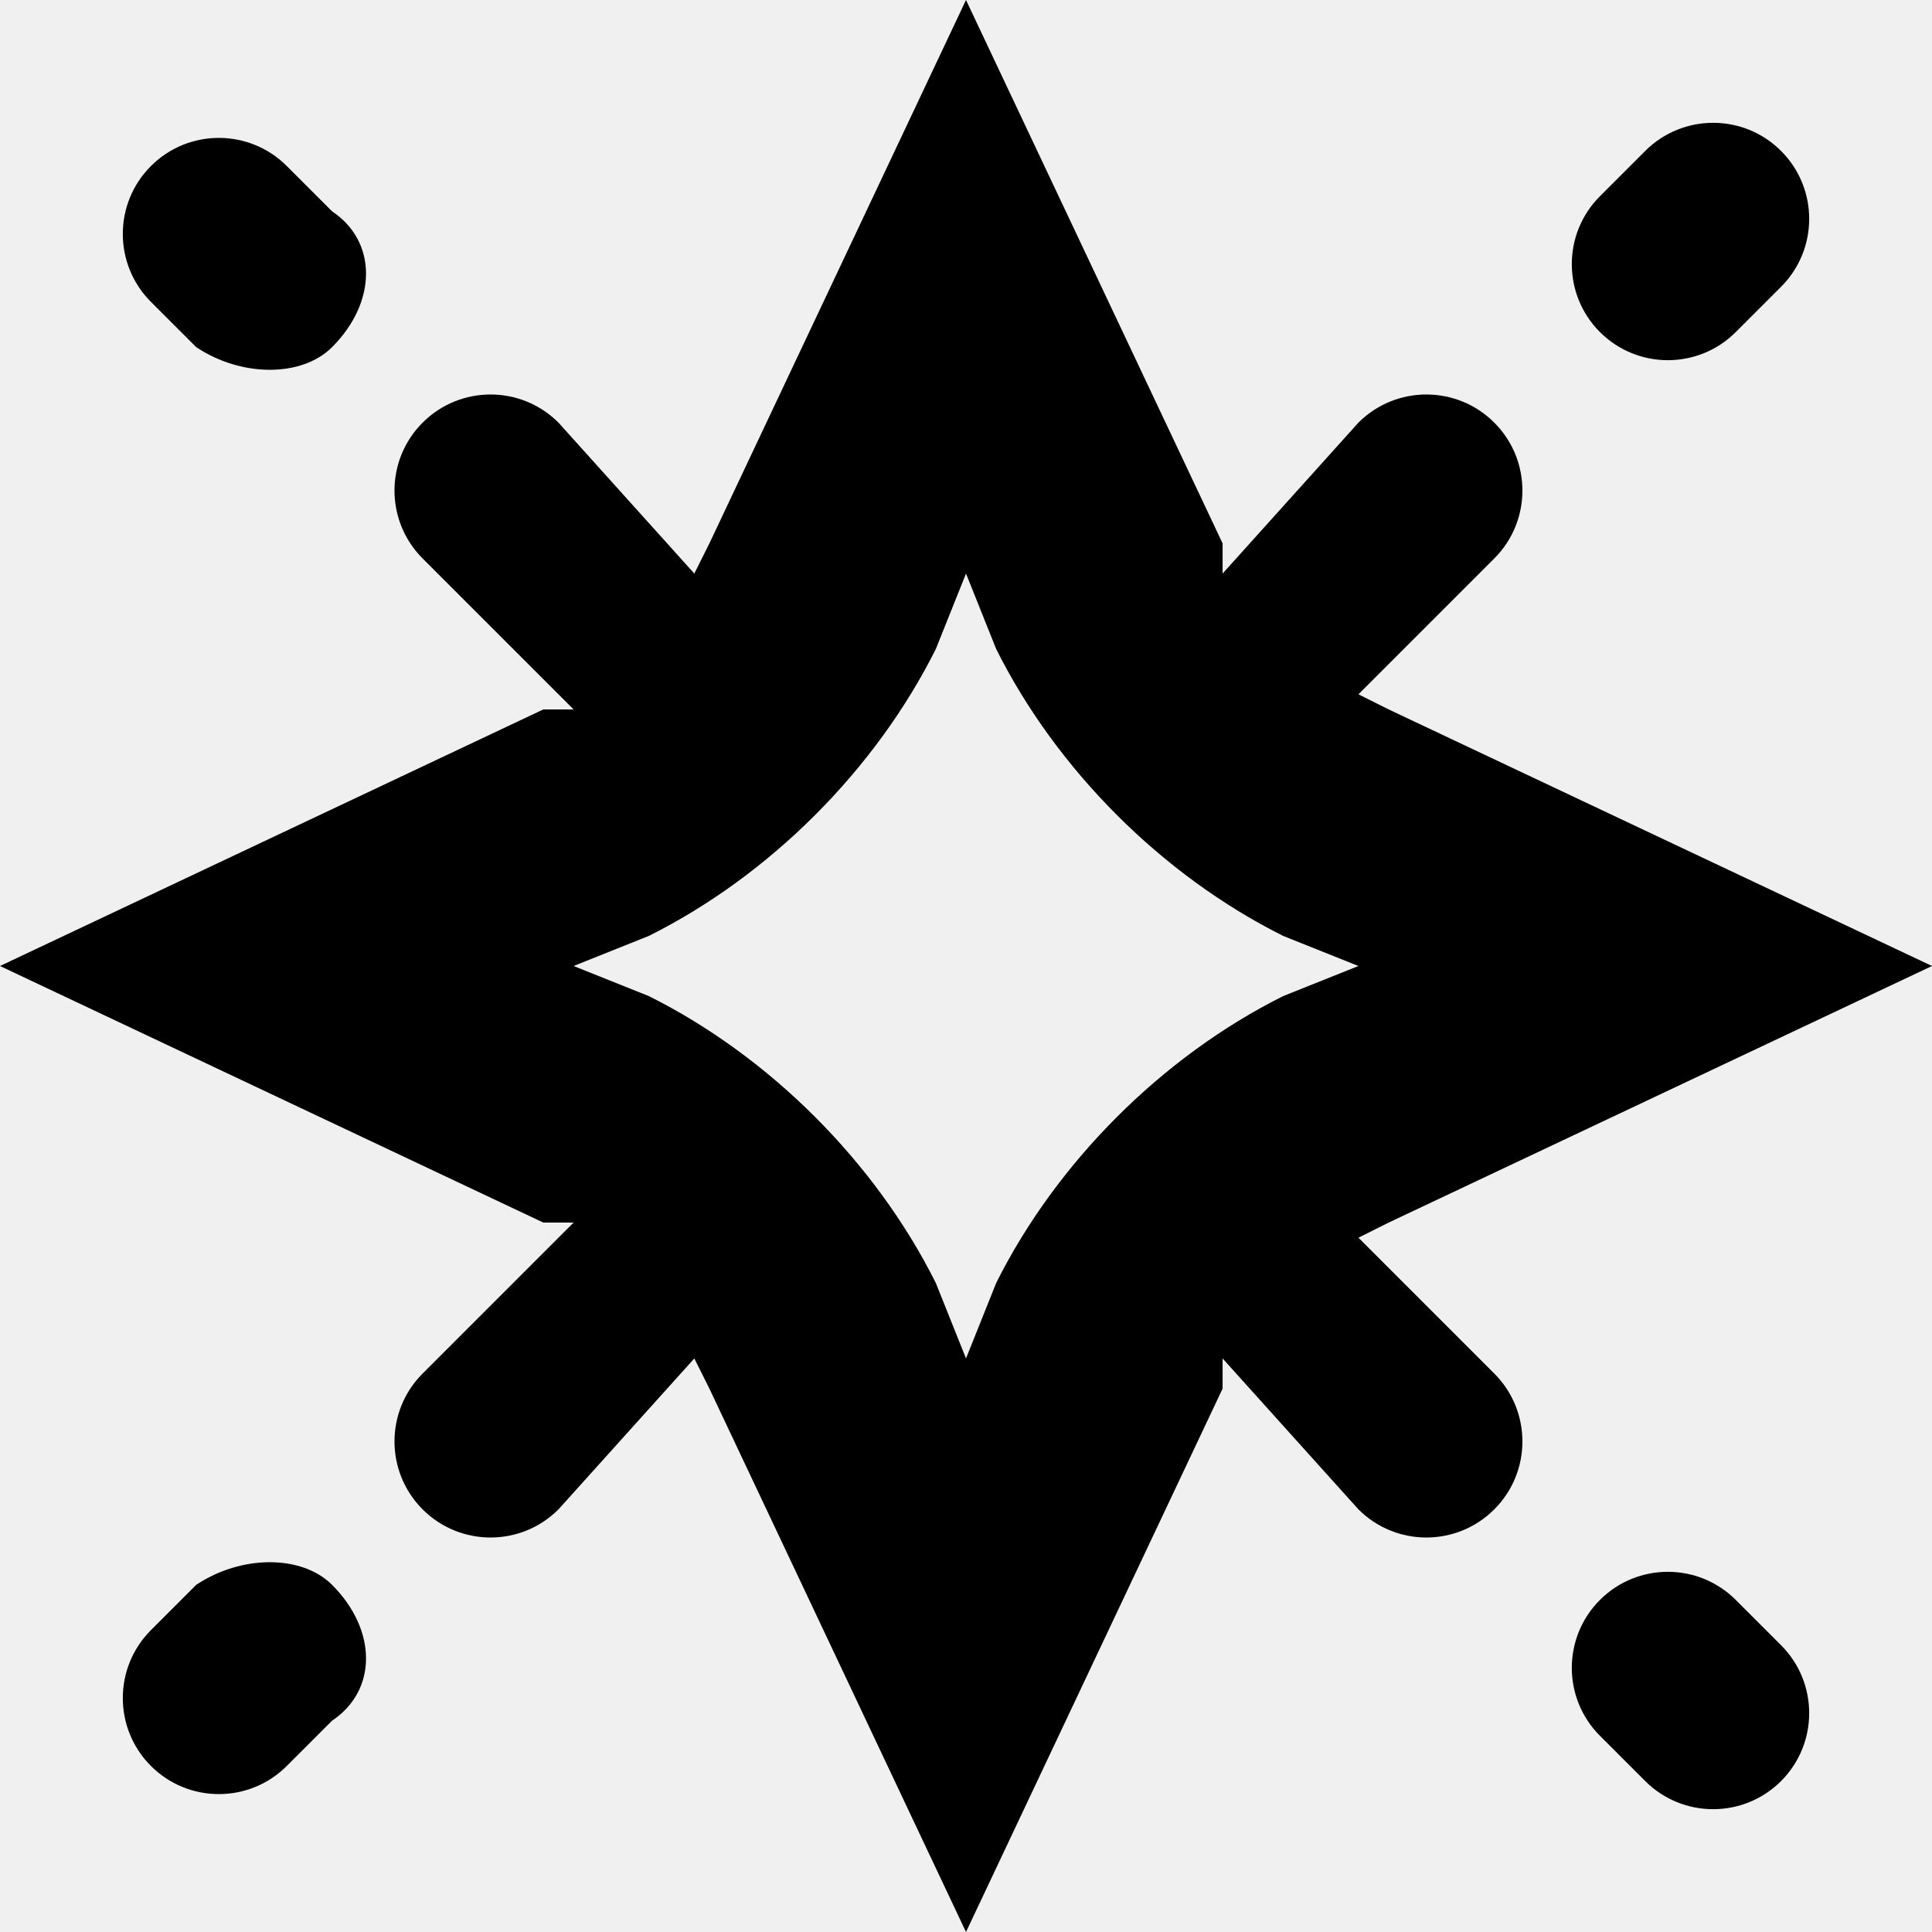
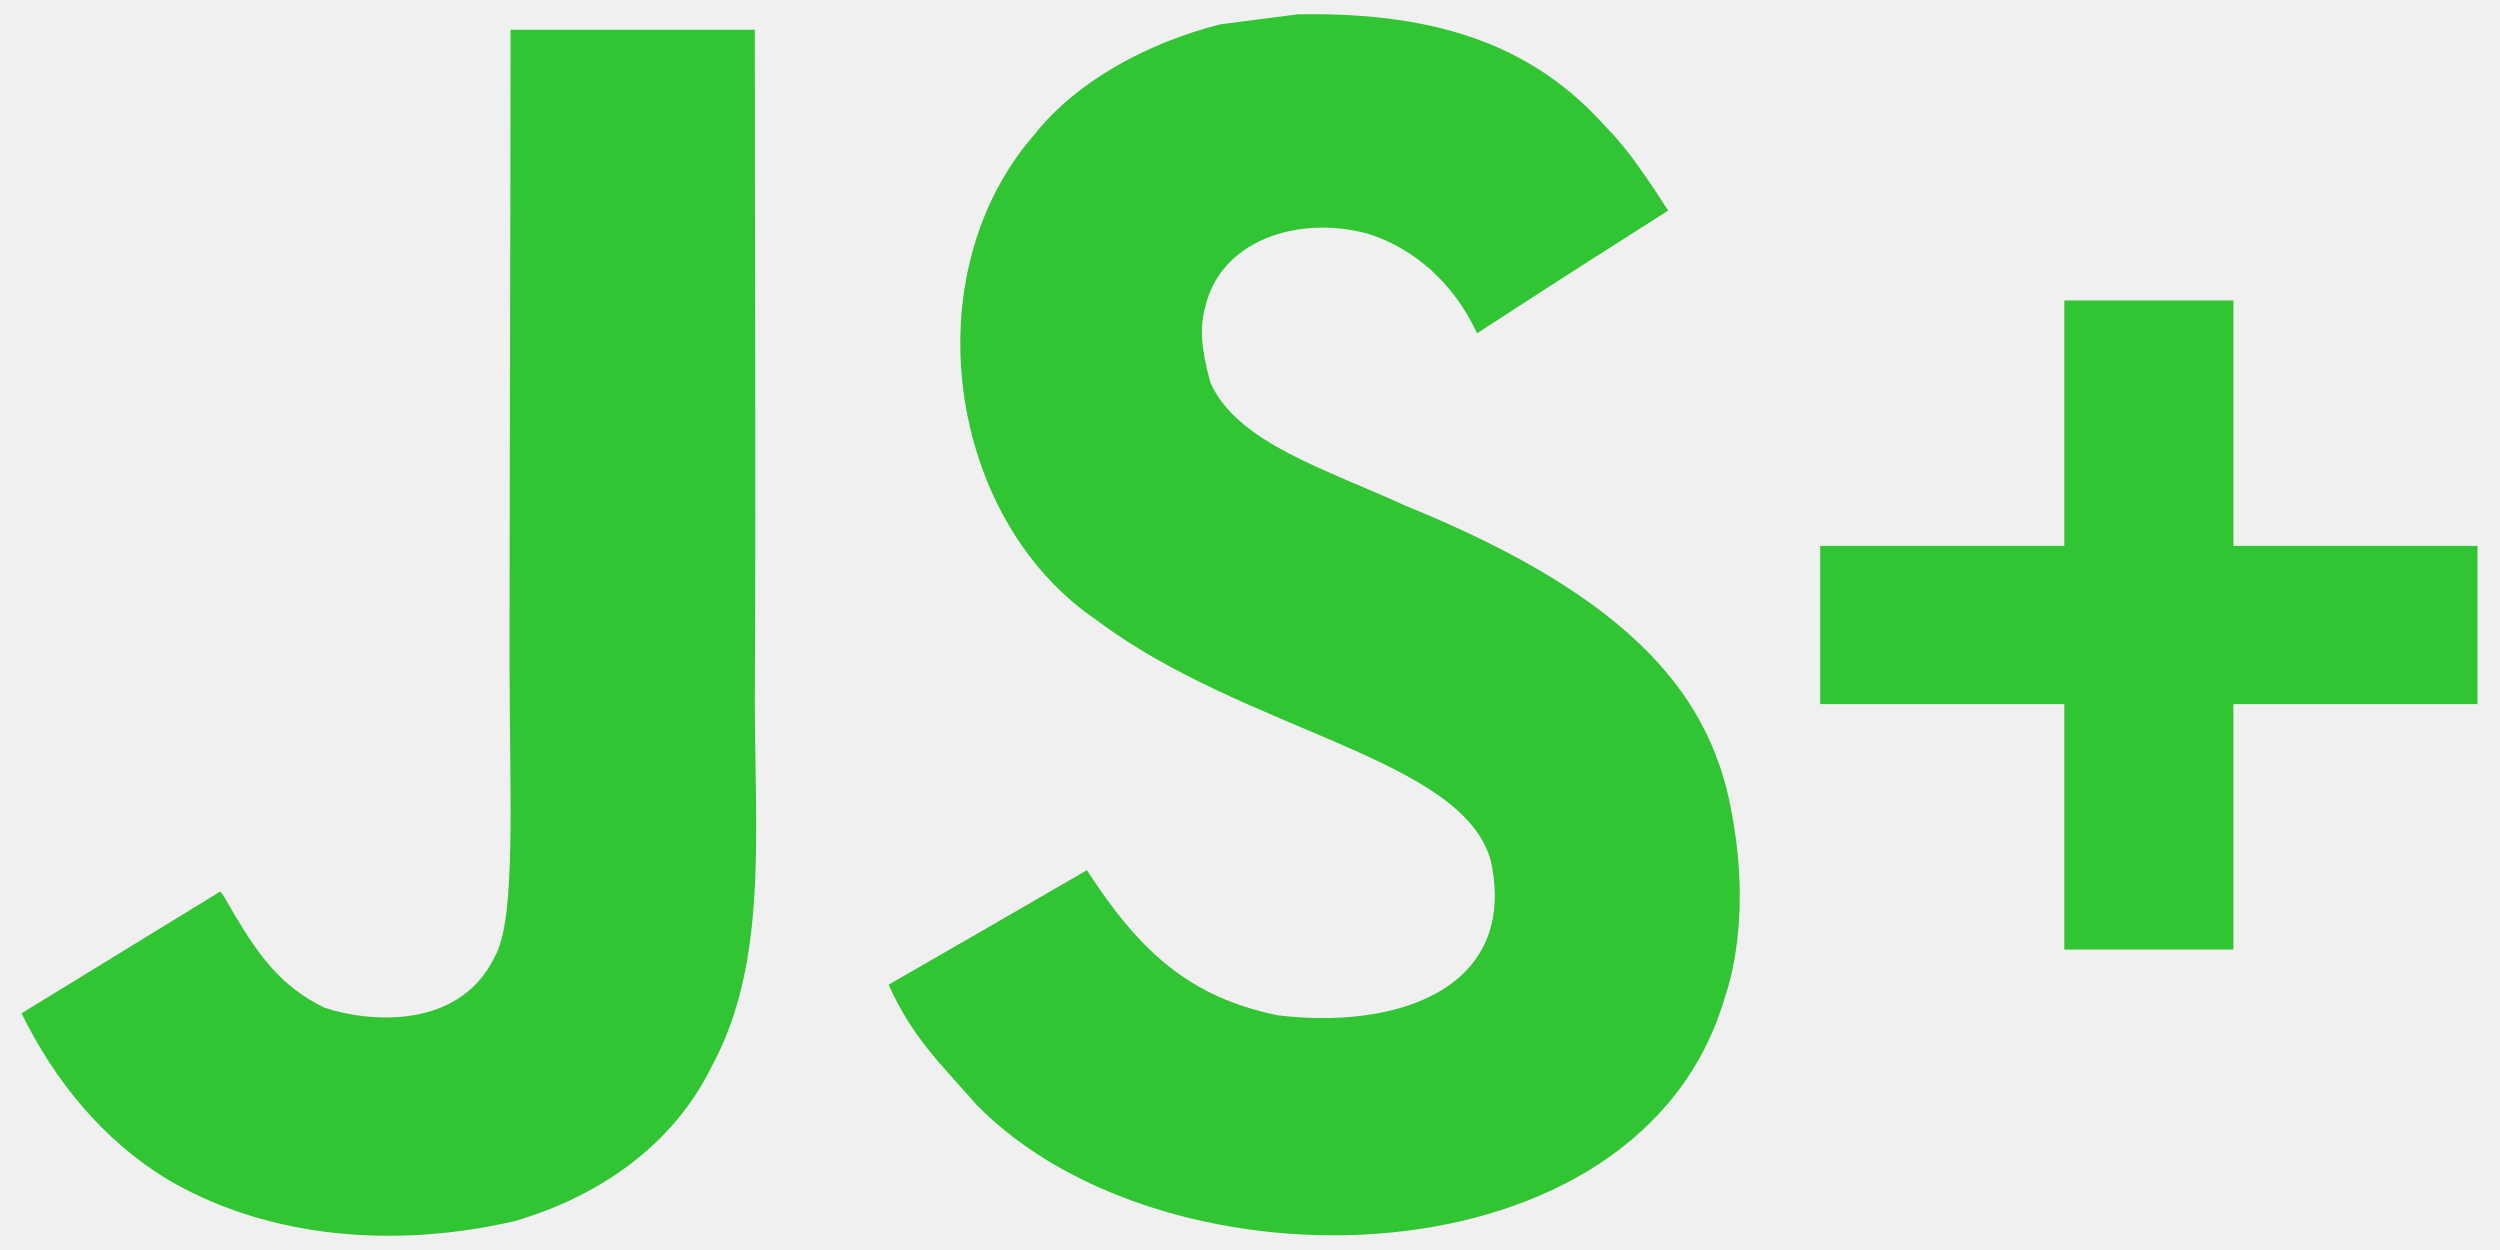
- <svg xmlns="http://www.w3.org/2000/svg" viewBox="0 0 128 128">
-   <path fill-rule="evenodd" d="M81 36 64 0 47 36l-1 2-9-10a6 6 0 0 0-9 9l10 10h-2L0 64l36 17h2L28 91a6 6 0 1 0 9 9l9-10 1 2 17 36 17-36v-2l9 10a6 6 0 1 0 9-9l-9-9 2-1 36-17-36-17-2-1 9-9a6 6 0 1 0-9-9l-9 10v-2Zm-17 2-2 5c-4 8-11 15-19 19l-5 2 5 2c8 4 15 11 19 19l2 5 2-5c4-8 11-15 19-19l5-2-5-2c-8-4-15-11-19-19l-2-5Z" clip-rule="evenodd" />
-   <path d="M118 19a6 6 0 0 0-9-9l-3 3a6 6 0 1 0 9 9l3-3Zm-96 4c-2 2-6 2-9 0l-3-3a6 6 0 1 1 9-9l3 3c3 2 3 6 0 9Zm0 82c-2-2-6-2-9 0l-3 3a6 6 0 1 0 9 9l3-3c3-2 3-6 0-9Zm96 4a6 6 0 0 1-9 9l-3-3a6 6 0 1 1 9-9l3 3Z" />
-   <style>path{fill:#000}@media (prefers-color-scheme:dark){path{fill:#fff}}</style>
+ <svg xmlns="http://www.w3.org/2000/svg" width="2200" height="1100" viewBox="0 0 2200 1100" fill="none">
+   <path d="M1524.78 720.335C1507.96 615.426 1439.6 527.346 1237.12 445.168C1166.79 412.821 1088.38 389.656 1065.01 336.325C1056.71 305.289 1055.62 287.805 1060.86 269.008C1075.93 208.03 1148.66 189.016 1206.32 206.5C1243.46 218.958 1278.62 247.592 1299.81 293.269C1398.97 229.014 1398.75 229.449 1467.99 185.302C1442.65 145.961 1429.11 127.819 1412.51 110.992C1352.88 44.331 1271.63 10.017 1141.67 12.64C1119.18 15.481 1096.46 18.539 1073.96 21.382C1009.09 37.774 947.28 71.87 911.023 117.549C802.25 241.035 833.266 457.188 965.628 546.145C1096.02 644.059 1287.58 666.352 1312.04 757.929C1335.85 870.05 1229.7 906.329 1124.2 893.436C1046.44 877.263 1003.2 837.703 956.454 765.797C870.399 815.629 870.399 815.629 781.939 866.553C802.908 912.451 824.966 933.214 860.133 972.992C1026.57 1141.94 1443.09 1133.63 1517.79 877.918C1520.85 869.174 1540.94 810.6 1524.78 720.335ZM664.209 26.188H449.285C449.285 211.964 448.414 396.429 448.414 582.205C448.414 700.446 454.529 808.851 435.309 842.072C403.856 907.42 322.386 899.335 285.255 886.656C247.468 868.079 228.248 841.633 205.969 804.262C199.853 793.552 195.266 785.247 193.735 784.591C135.419 820.216 77.318 856.058 19 891.685C48.052 951.352 90.86 1003.15 145.683 1036.81C227.59 1085.98 337.673 1101.06 452.782 1074.62C527.7 1052.76 592.35 1007.52 626.204 938.676C675.13 848.411 664.646 739.131 664.209 618.267C665.302 421.126 664.209 223.985 664.209 26.188Z" fill="#31C433" />
+   <path d="M1816.6 835.6V619.6H1601.8V480.4H1816.6V264.4H1965.4V480.4H2180.2V619.6H1965.4V835.6H1816.6Z" fill="#31C433" />
</svg>
